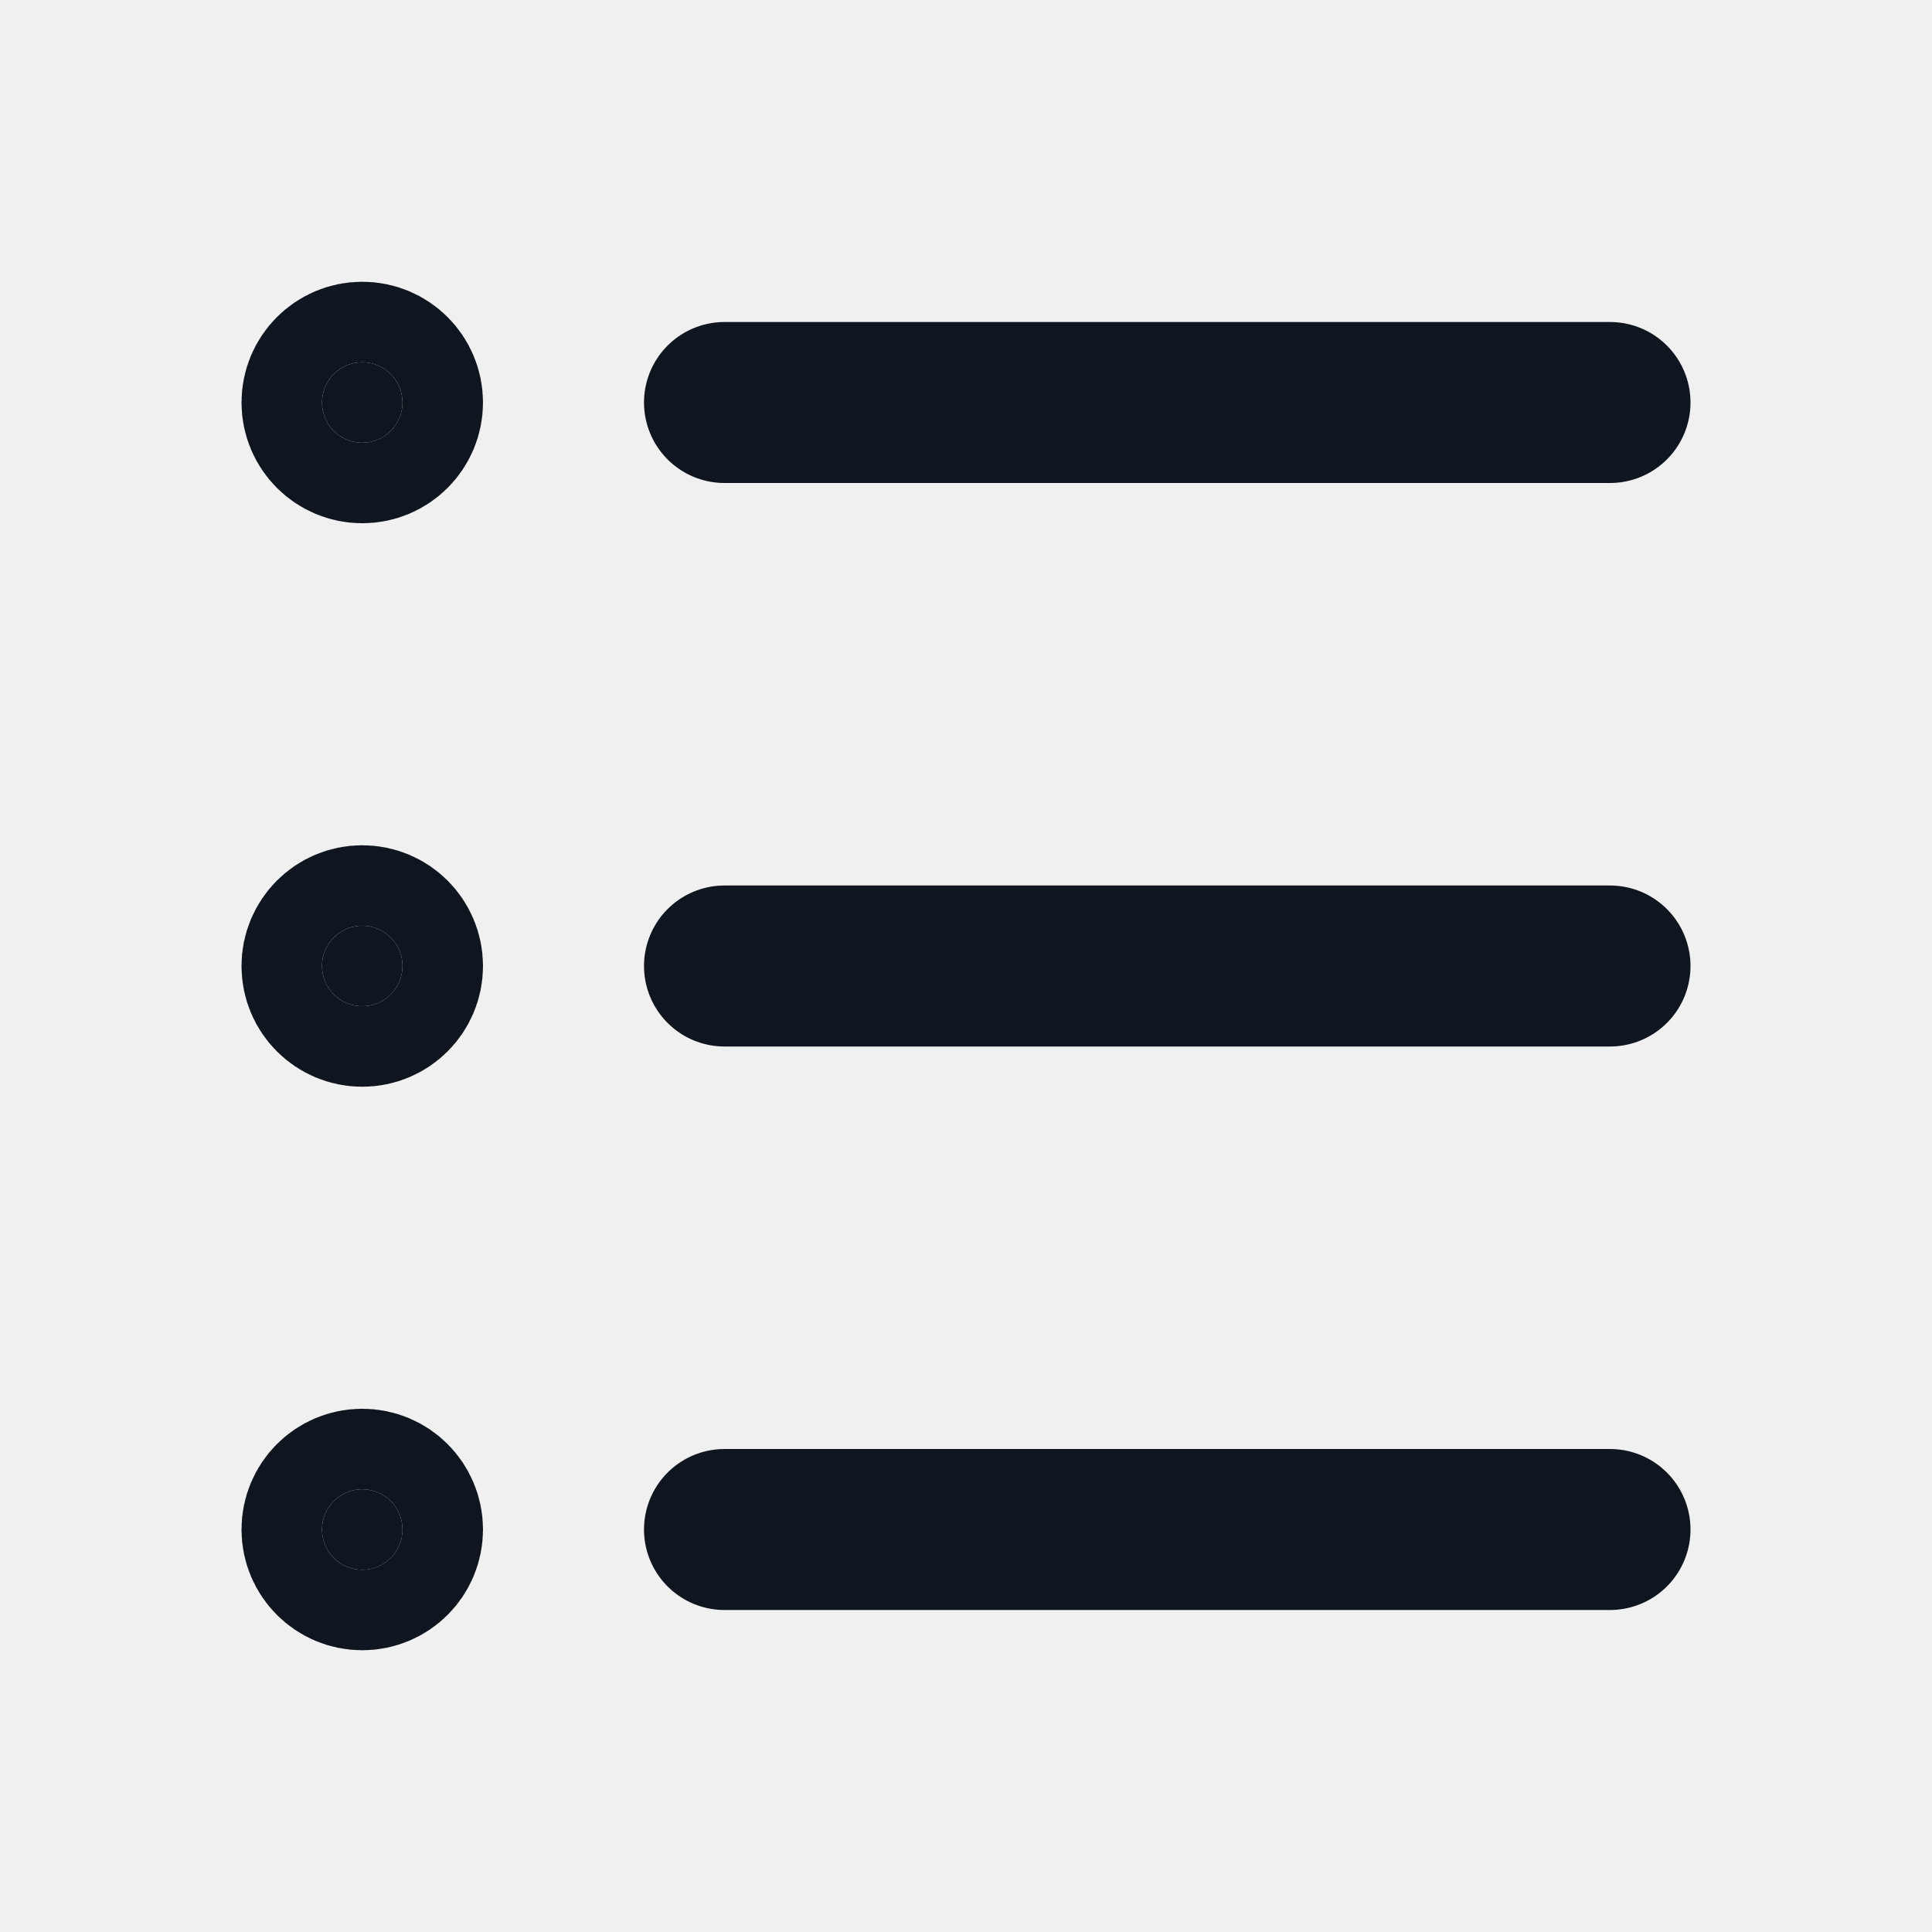
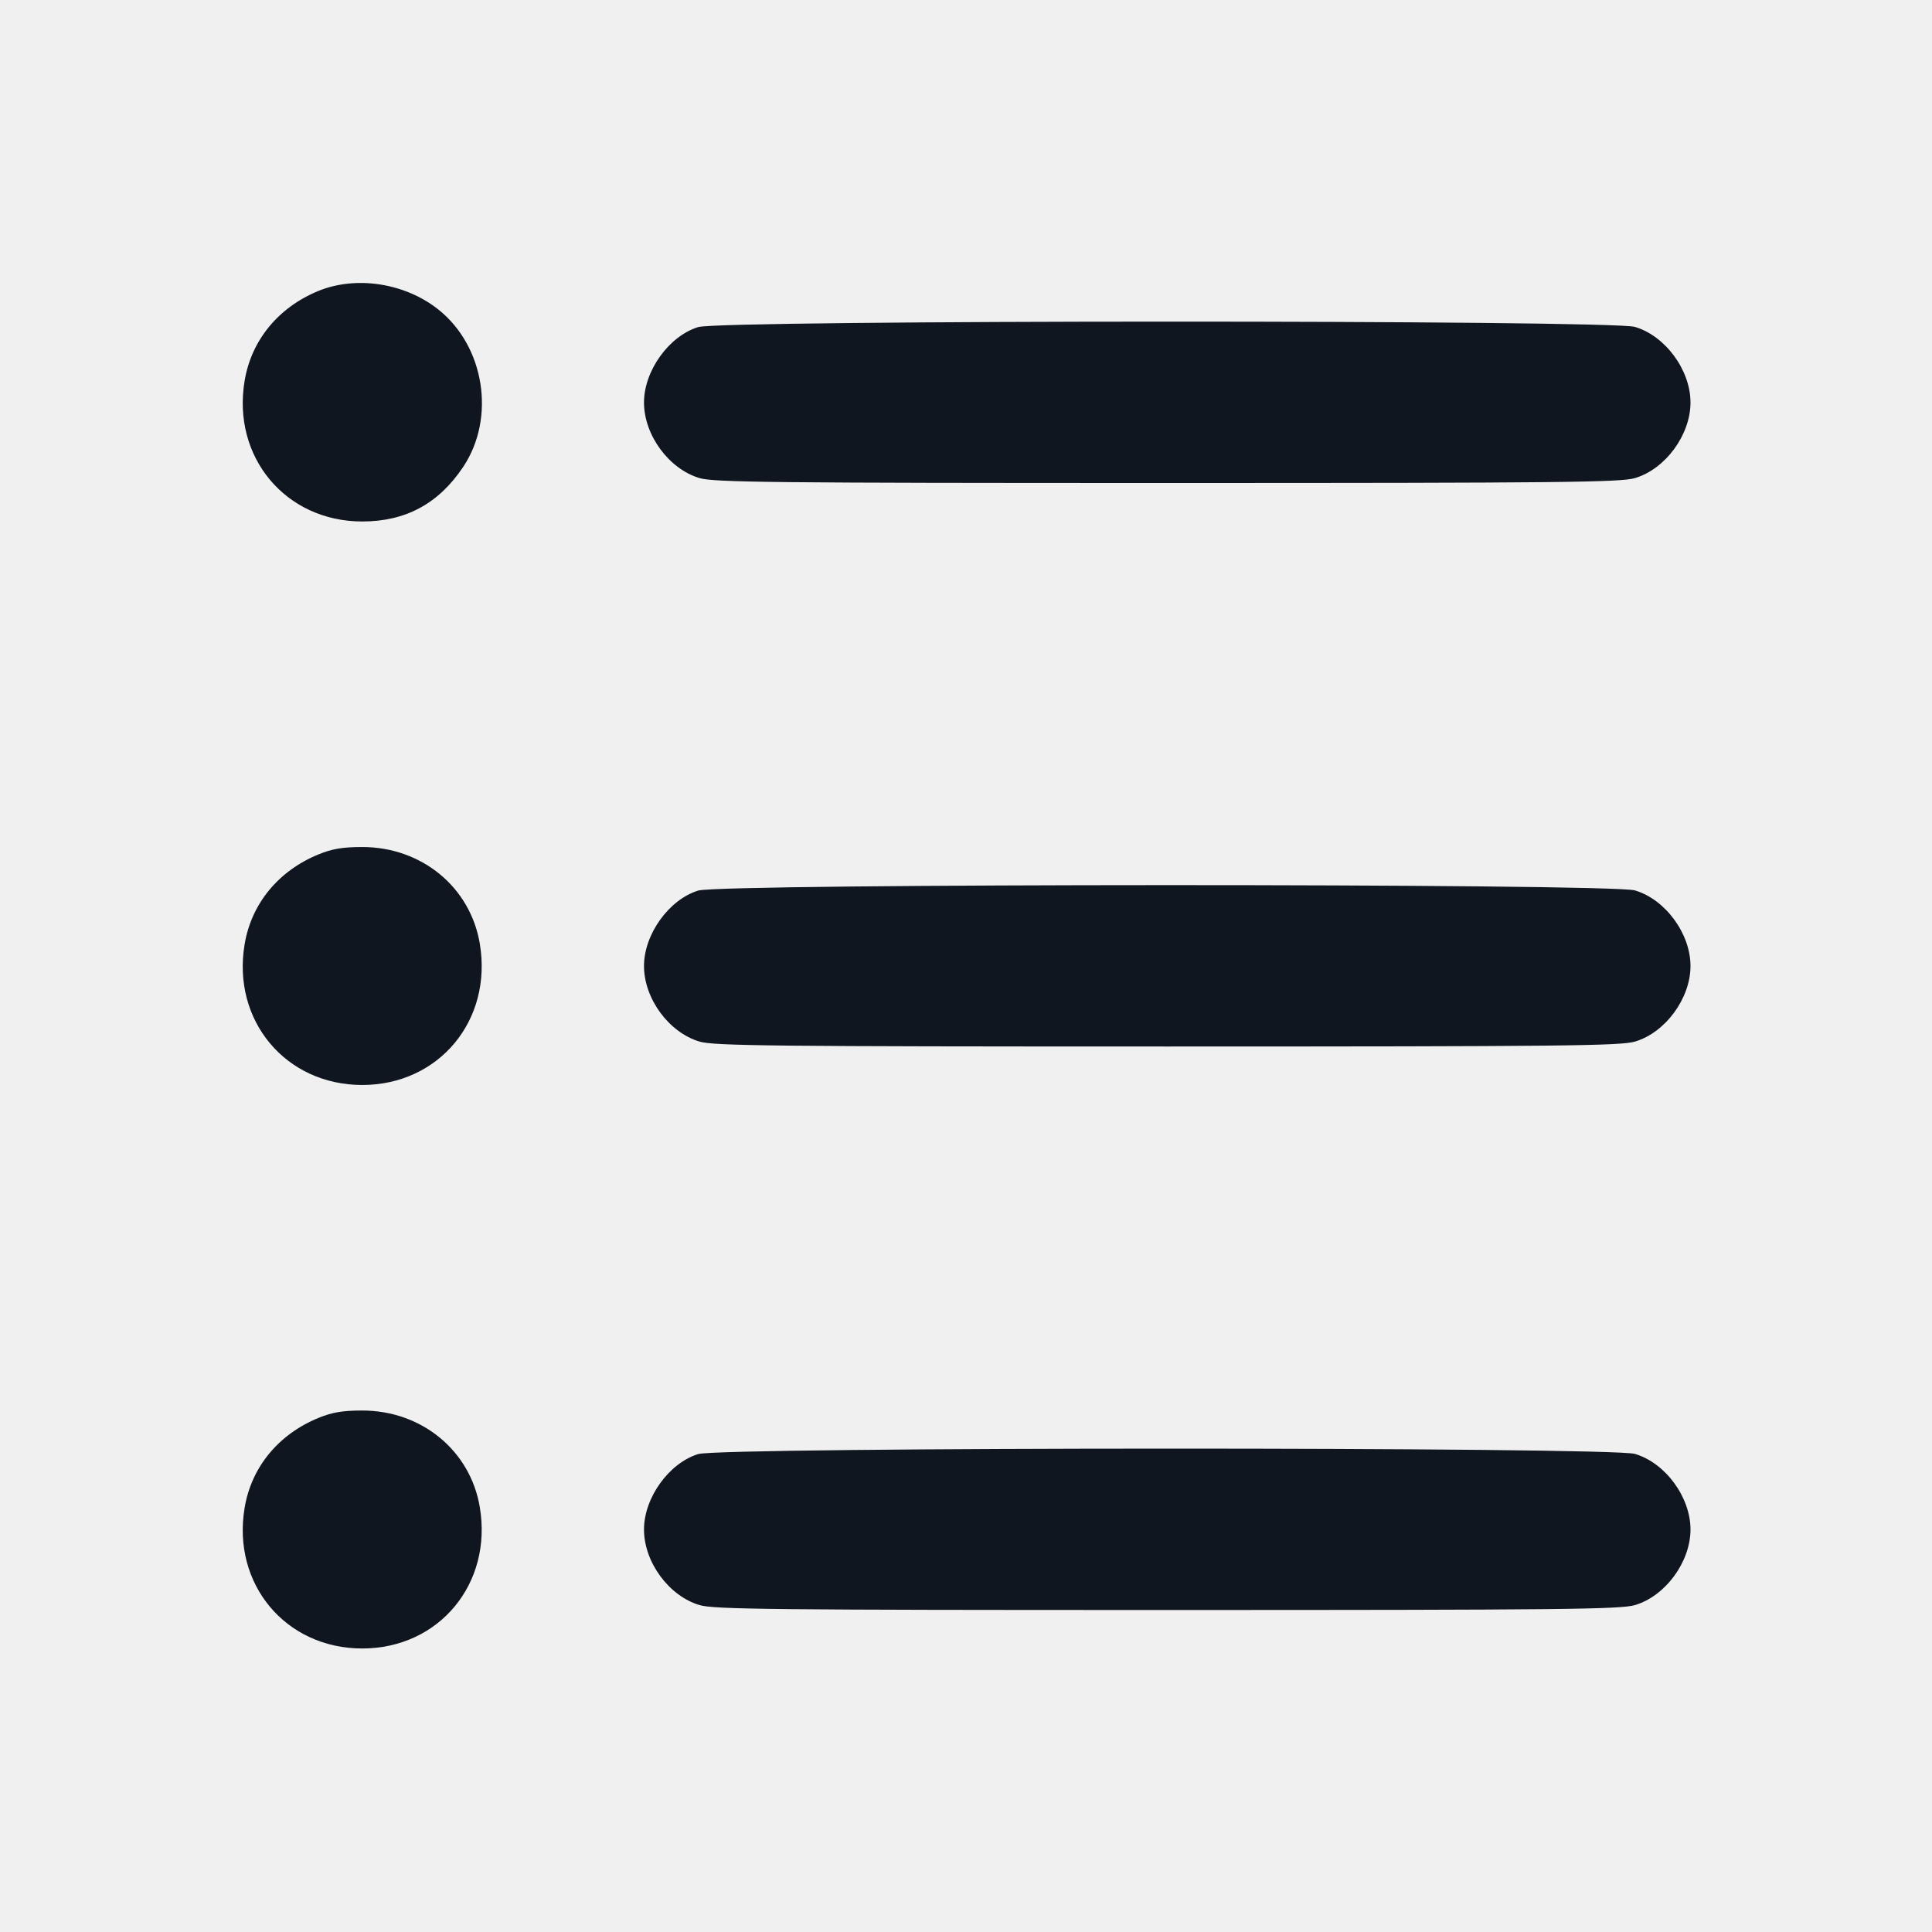
- <svg xmlns="http://www.w3.org/2000/svg" width="24" height="24" fill="none">
-   <path fill="#fff" fill-opacity=".01" d="M24 0v24H0V0z" />
-   <path fill="#10161F" d="M5 5a.5.5 0 1 1-1 0 .5.5 0 0 1 1 0M5 12a.5.5 0 1 1-1 0 .5.5 0 0 1 1 0M5 19a.5.5 0 1 1-1 0 .5.5 0 0 1 1 0" />
-   <path stroke="#10161F" stroke-linecap="round" stroke-width="2" d="M9 5h11M9 12h11M9 19h11M5 5a.5.5 0 1 1-1 0 .5.5 0 0 1 1 0Zm0 7a.5.5 0 1 1-1 0 .5.5 0 0 1 1 0Zm0 7a.5.5 0 1 1-1 0 .5.5 0 0 1 1 0Z" />
+ <svg xmlns="http://www.w3.org/2000/svg" width="24" height="24" viewBox="0 0 24 24" fill="none">
+   <path d="M3.953 3.615c-.495.204-.83.611-.914 1.114-.16.948.509 1.749 1.461 1.749.539 0 .949-.221 1.254-.678.407-.61.266-1.501-.311-1.957-.414-.328-1.02-.421-1.49-.228m4.72.448C8.31 4.175 8 4.606 8 5c0 .405.309.826.69.939.179.053.908.061 5.81.061 4.902 0 5.631-.008 5.81-.061.378-.112.69-.537.69-.939 0-.402-.312-.827-.69-.939-.3-.089-11.347-.087-11.637.002m-4.72 6.552c-.495.204-.83.611-.914 1.114-.16.948.509 1.749 1.461 1.749.953 0 1.621-.804 1.46-1.757-.118-.702-.723-1.199-1.46-1.199-.244 0-.374.022-.547.093m4.72.448C8.31 11.175 8 11.606 8 12c0 .405.309.826.69.939.179.053.908.061 5.81.061 4.902 0 5.631-.008 5.81-.061.378-.112.69-.537.69-.939 0-.402-.312-.827-.69-.939-.3-.089-11.347-.087-11.637.002m-4.72 6.552c-.495.204-.83.611-.914 1.114-.16.948.509 1.749 1.461 1.749.953 0 1.621-.804 1.46-1.757-.118-.702-.723-1.199-1.46-1.199-.244 0-.374.022-.547.093m4.72.448C8.31 18.175 8 18.606 8 19c0 .405.309.826.69.939.179.053.908.061 5.81.061 4.902 0 5.631-.008 5.81-.061.378-.112.69-.537.69-.939 0-.402-.312-.827-.69-.939-.3-.089-11.347-.087-11.637.002" fill="#10161F" fill-rule="evenodd" />
</svg>
